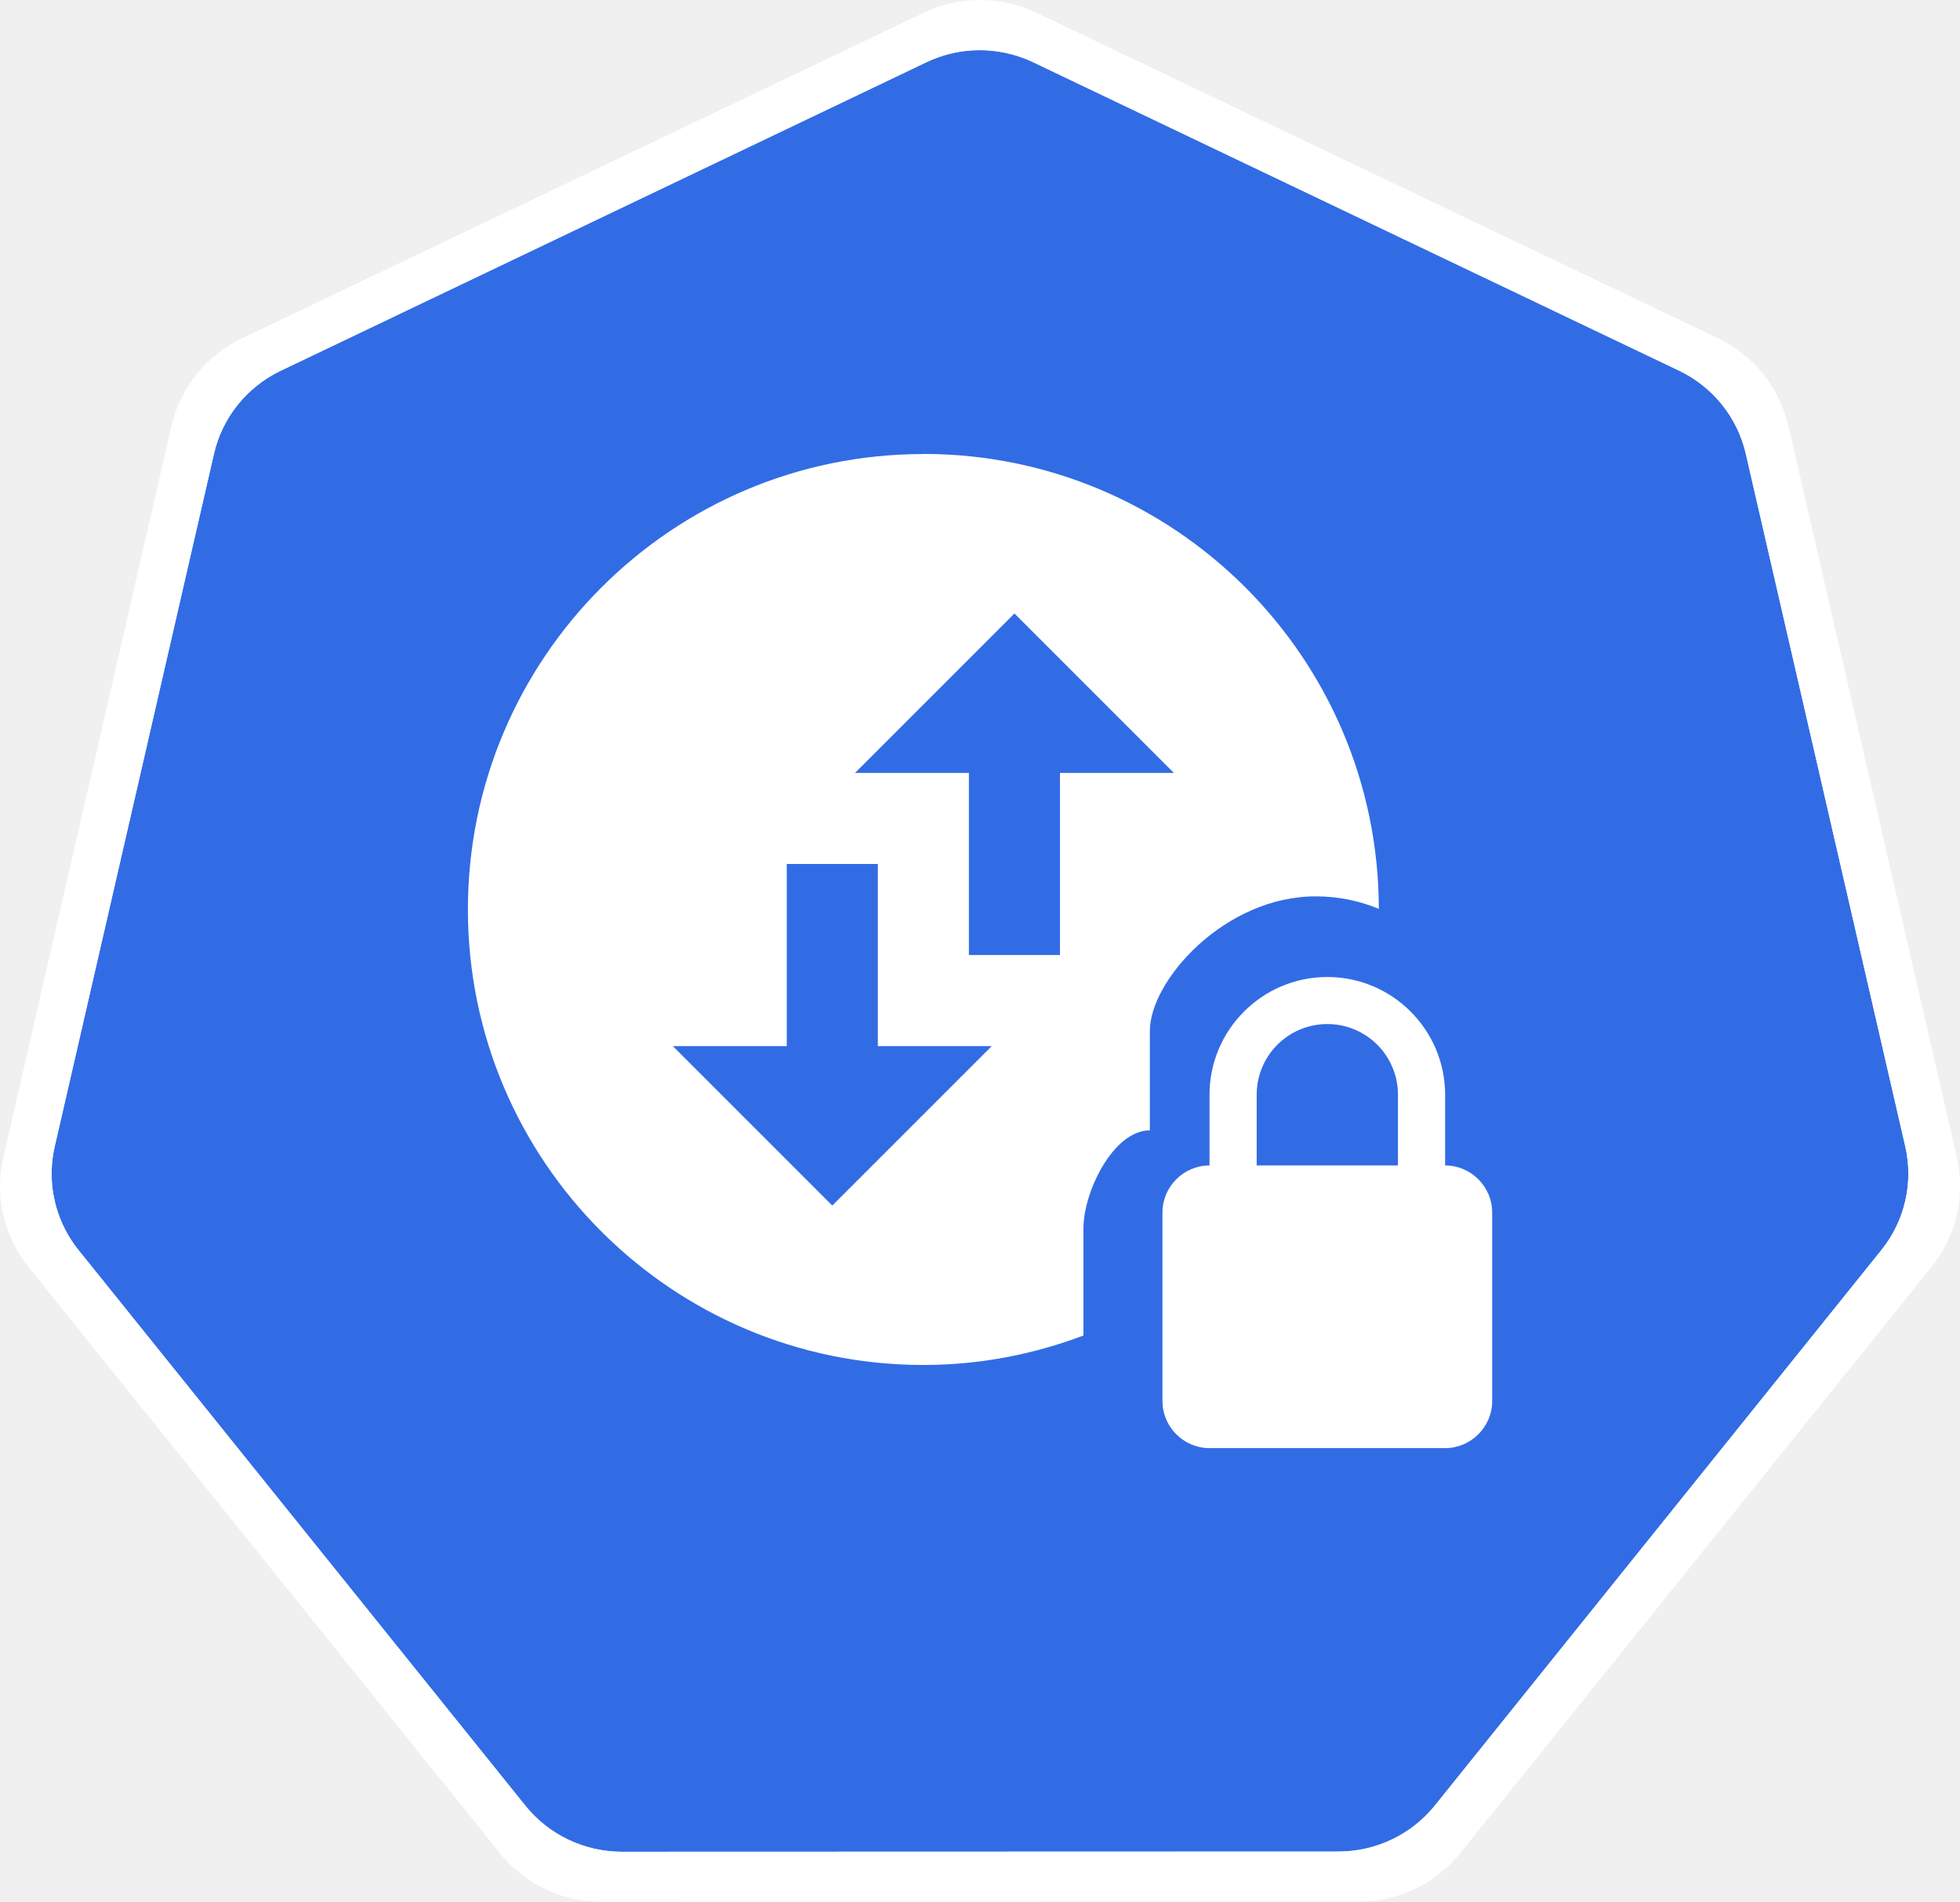
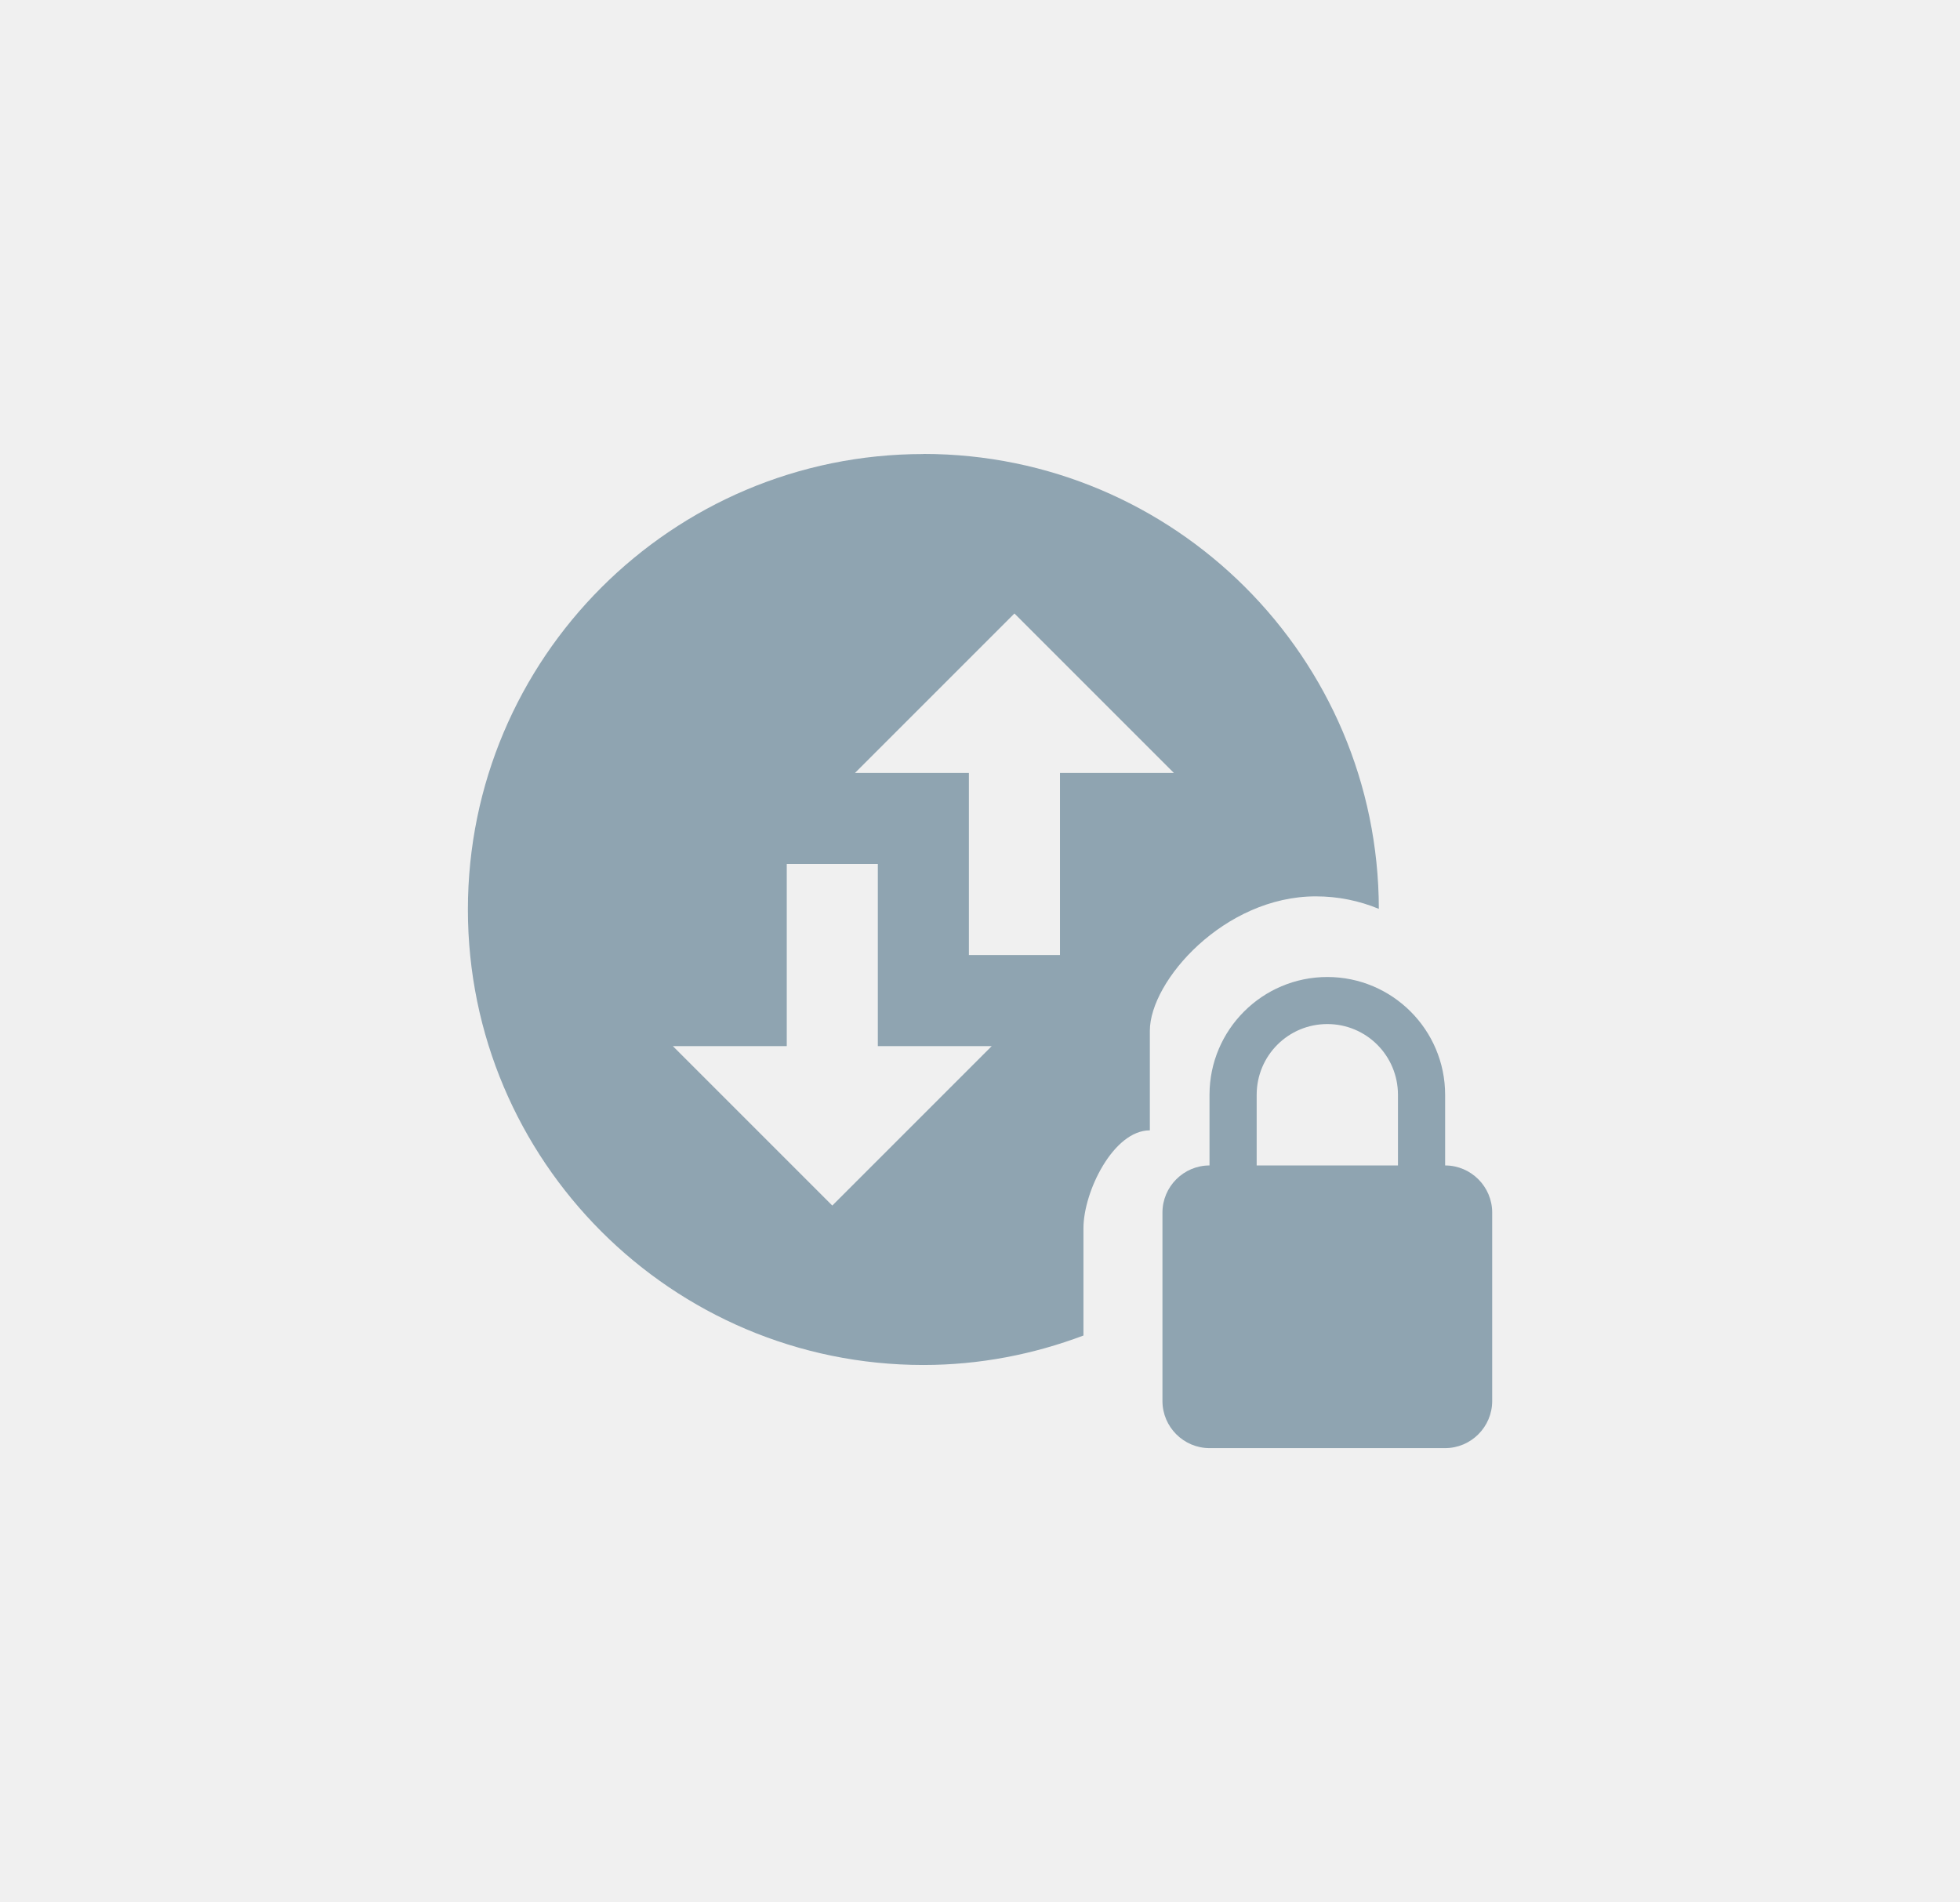
<svg xmlns="http://www.w3.org/2000/svg" width="18.035mm" height="17.5mm" viewBox="0 0 18.035 17.5" version="1.1" id="svg13826">
  <defs id="defs13820" />
  <g id="layer1" transform="translate(-0.9926264,-1.174181)">
-     <g id="g70" transform="matrix(1.014889,0,0,1.014889,16.90215,-2.698726)">
-       <path id="path3055" d="m -6.849,4.272 a 1.119,1.11 0 0 0 -0.429,0.109 l -5.852,2.796 a 1.119,1.11 0 0 0 -0.606,0.753 l -1.444,6.281 a 1.119,1.11 0 0 0 0.152,0.851 1.119,1.11 0 0 0 0.064,0.088 l 4.051,5.037 a 1.119,1.11 0 0 0 0.875,0.418 l 6.496,-0.002 a 1.119,1.11 0 0 0 0.875,-0.417 L 1.382,15.149 A 1.119,1.11 0 0 0 1.598,14.21 L 0.152,7.929 A 1.119,1.11 0 0 0 -0.453,7.176 L -6.307,4.381 A 1.119,1.11 0 0 0 -6.849,4.272 Z" style="fill:#326ce5;fill-opacity:1;stroke:none;stroke-width:0;stroke-miterlimit:4;stroke-dasharray:none;stroke-opacity:1" />
-       <path id="path3054-2-9" d="M -6.852,3.818 A 1.181,1.172 0 0 0 -7.304,3.933 l -6.179,2.951 a 1.181,1.172 0 0 0 -0.639,0.795 l -1.524,6.631 a 1.181,1.172 0 0 0 0.16,0.899 1.181,1.172 0 0 0 0.067,0.093 l 4.276,5.317 a 1.181,1.172 0 0 0 0.924,0.441 l 6.858,-0.002 a 1.181,1.172 0 0 0 0.924,-0.44 l 4.275,-5.318 a 1.181,1.172 0 0 0 0.228,-0.991 L 0.539,7.678 A 1.181,1.172 0 0 0 -0.1,6.883 L -6.279,3.932 A 1.181,1.172 0 0 0 -6.852,3.818 Z m 0.003,0.455 a 1.119,1.11 0 0 1 0.543,0.109 l 5.853,2.795 A 1.119,1.11 0 0 1 0.152,7.929 L 1.598,14.21 a 1.119,1.11 0 0 1 -0.216,0.939 l -4.049,5.037 a 1.119,1.11 0 0 1 -0.875,0.417 l -6.496,0.002 a 1.119,1.11 0 0 1 -0.875,-0.418 l -4.051,-5.037 a 1.119,1.11 0 0 1 -0.064,-0.088 1.119,1.11 0 0 1 -0.152,-0.851 l 1.444,-6.281 a 1.119,1.11 0 0 1 0.606,-0.753 l 5.852,-2.796 a 1.119,1.11 0 0 1 0.429,-0.109 z" style="color:#000000;font-style:normal;font-variant:normal;font-weight:normal;font-stretch:normal;font-size:medium;line-height:normal;font-family:Sans;-inkscape-font-specification:Sans;text-indent:0;text-align:start;text-decoration:none;text-decoration-line:none;letter-spacing:normal;word-spacing:normal;text-transform:none;writing-mode:lr-tb;direction:ltr;baseline-shift:baseline;text-anchor:start;display:inline;overflow:visible;visibility:visible;fill:#ffffff;fill-opacity:1;fill-rule:nonzero;stroke:none;stroke-width:0;stroke-miterlimit:4;stroke-dasharray:none;marker:none;enable-background:accumulate" />
-     </g>
-     <path style="fill:#ffffff;fill-opacity:1;stroke-width:0.419" d="m 9.489,5.352 c -2.313,0 -4.191,1.878 -4.191,4.191 0,2.313 1.878,4.191 4.191,4.191 0.519,0 1.014,-0.098 1.473,-0.271 l 0,-0.987 c 0,-0.336 0.275,-0.901 0.611,-0.901 l 0,-0.916 c 0,-0.459 0.685,-1.237 1.527,-1.237 0.206,0 0.401,0.041 0.58,0.115 -0.003,-2.311 -1.879,-4.186 -4.191,-4.186 z m 0.838,1.467 1.467,1.467 -1.048,0 0,1.676 -0.838,0 0,-1.676 -1.048,0 z m -2.095,2.305 0.838,0 0,1.676 1.048,0 -1.467,1.467 -1.467,-1.467 1.048,0 z m 4.974,1.04 c -0.598,0 -1.084,0.486 -1.084,1.084 l 0,0.65 c -0.238,0 -0.433,0.195 -0.433,0.433 l 0,1.735 c 0,0.238 0.195,0.433 0.433,0.433 l 2.168,0 c 0.238,0 0.433,-0.195 0.433,-0.433 l 0,-1.735 c 0,-0.238 -0.195,-0.433 -0.433,-0.433 l 0,-0.65 c 0,-0.598 -0.486,-1.084 -1.084,-1.084 z m 0,0.433 c 0.36,0 0.65,0.291 0.65,0.651 l 0,0.65 -1.3,0 0,-0.65 c 0,-0.36 0.29,-0.651 0.65,-0.651 z" id="path7594" />
+     <path style="fill:#8FA4B1;fill-opacity:1;stroke-width:0.419" d="m 9.489,5.352 c -2.313,0 -4.191,1.878 -4.191,4.191 0,2.313 1.878,4.191 4.191,4.191 0.519,0 1.014,-0.098 1.473,-0.271 l 0,-0.987 c 0,-0.336 0.275,-0.901 0.611,-0.901 l 0,-0.916 c 0,-0.459 0.685,-1.237 1.527,-1.237 0.206,0 0.401,0.041 0.58,0.115 -0.003,-2.311 -1.879,-4.186 -4.191,-4.186 z m 0.838,1.467 1.467,1.467 -1.048,0 0,1.676 -0.838,0 0,-1.676 -1.048,0 z m -2.095,2.305 0.838,0 0,1.676 1.048,0 -1.467,1.467 -1.467,-1.467 1.048,0 z m 4.974,1.04 c -0.598,0 -1.084,0.486 -1.084,1.084 l 0,0.65 c -0.238,0 -0.433,0.195 -0.433,0.433 l 0,1.735 c 0,0.238 0.195,0.433 0.433,0.433 l 2.168,0 c 0.238,0 0.433,-0.195 0.433,-0.433 l 0,-1.735 c 0,-0.238 -0.195,-0.433 -0.433,-0.433 l 0,-0.65 c 0,-0.598 -0.486,-1.084 -1.084,-1.084 z m 0,0.433 c 0.36,0 0.65,0.291 0.65,0.651 l 0,0.65 -1.3,0 0,-0.65 c 0,-0.36 0.29,-0.651 0.65,-0.651 z" id="path7594" />
  </g>
</svg>
